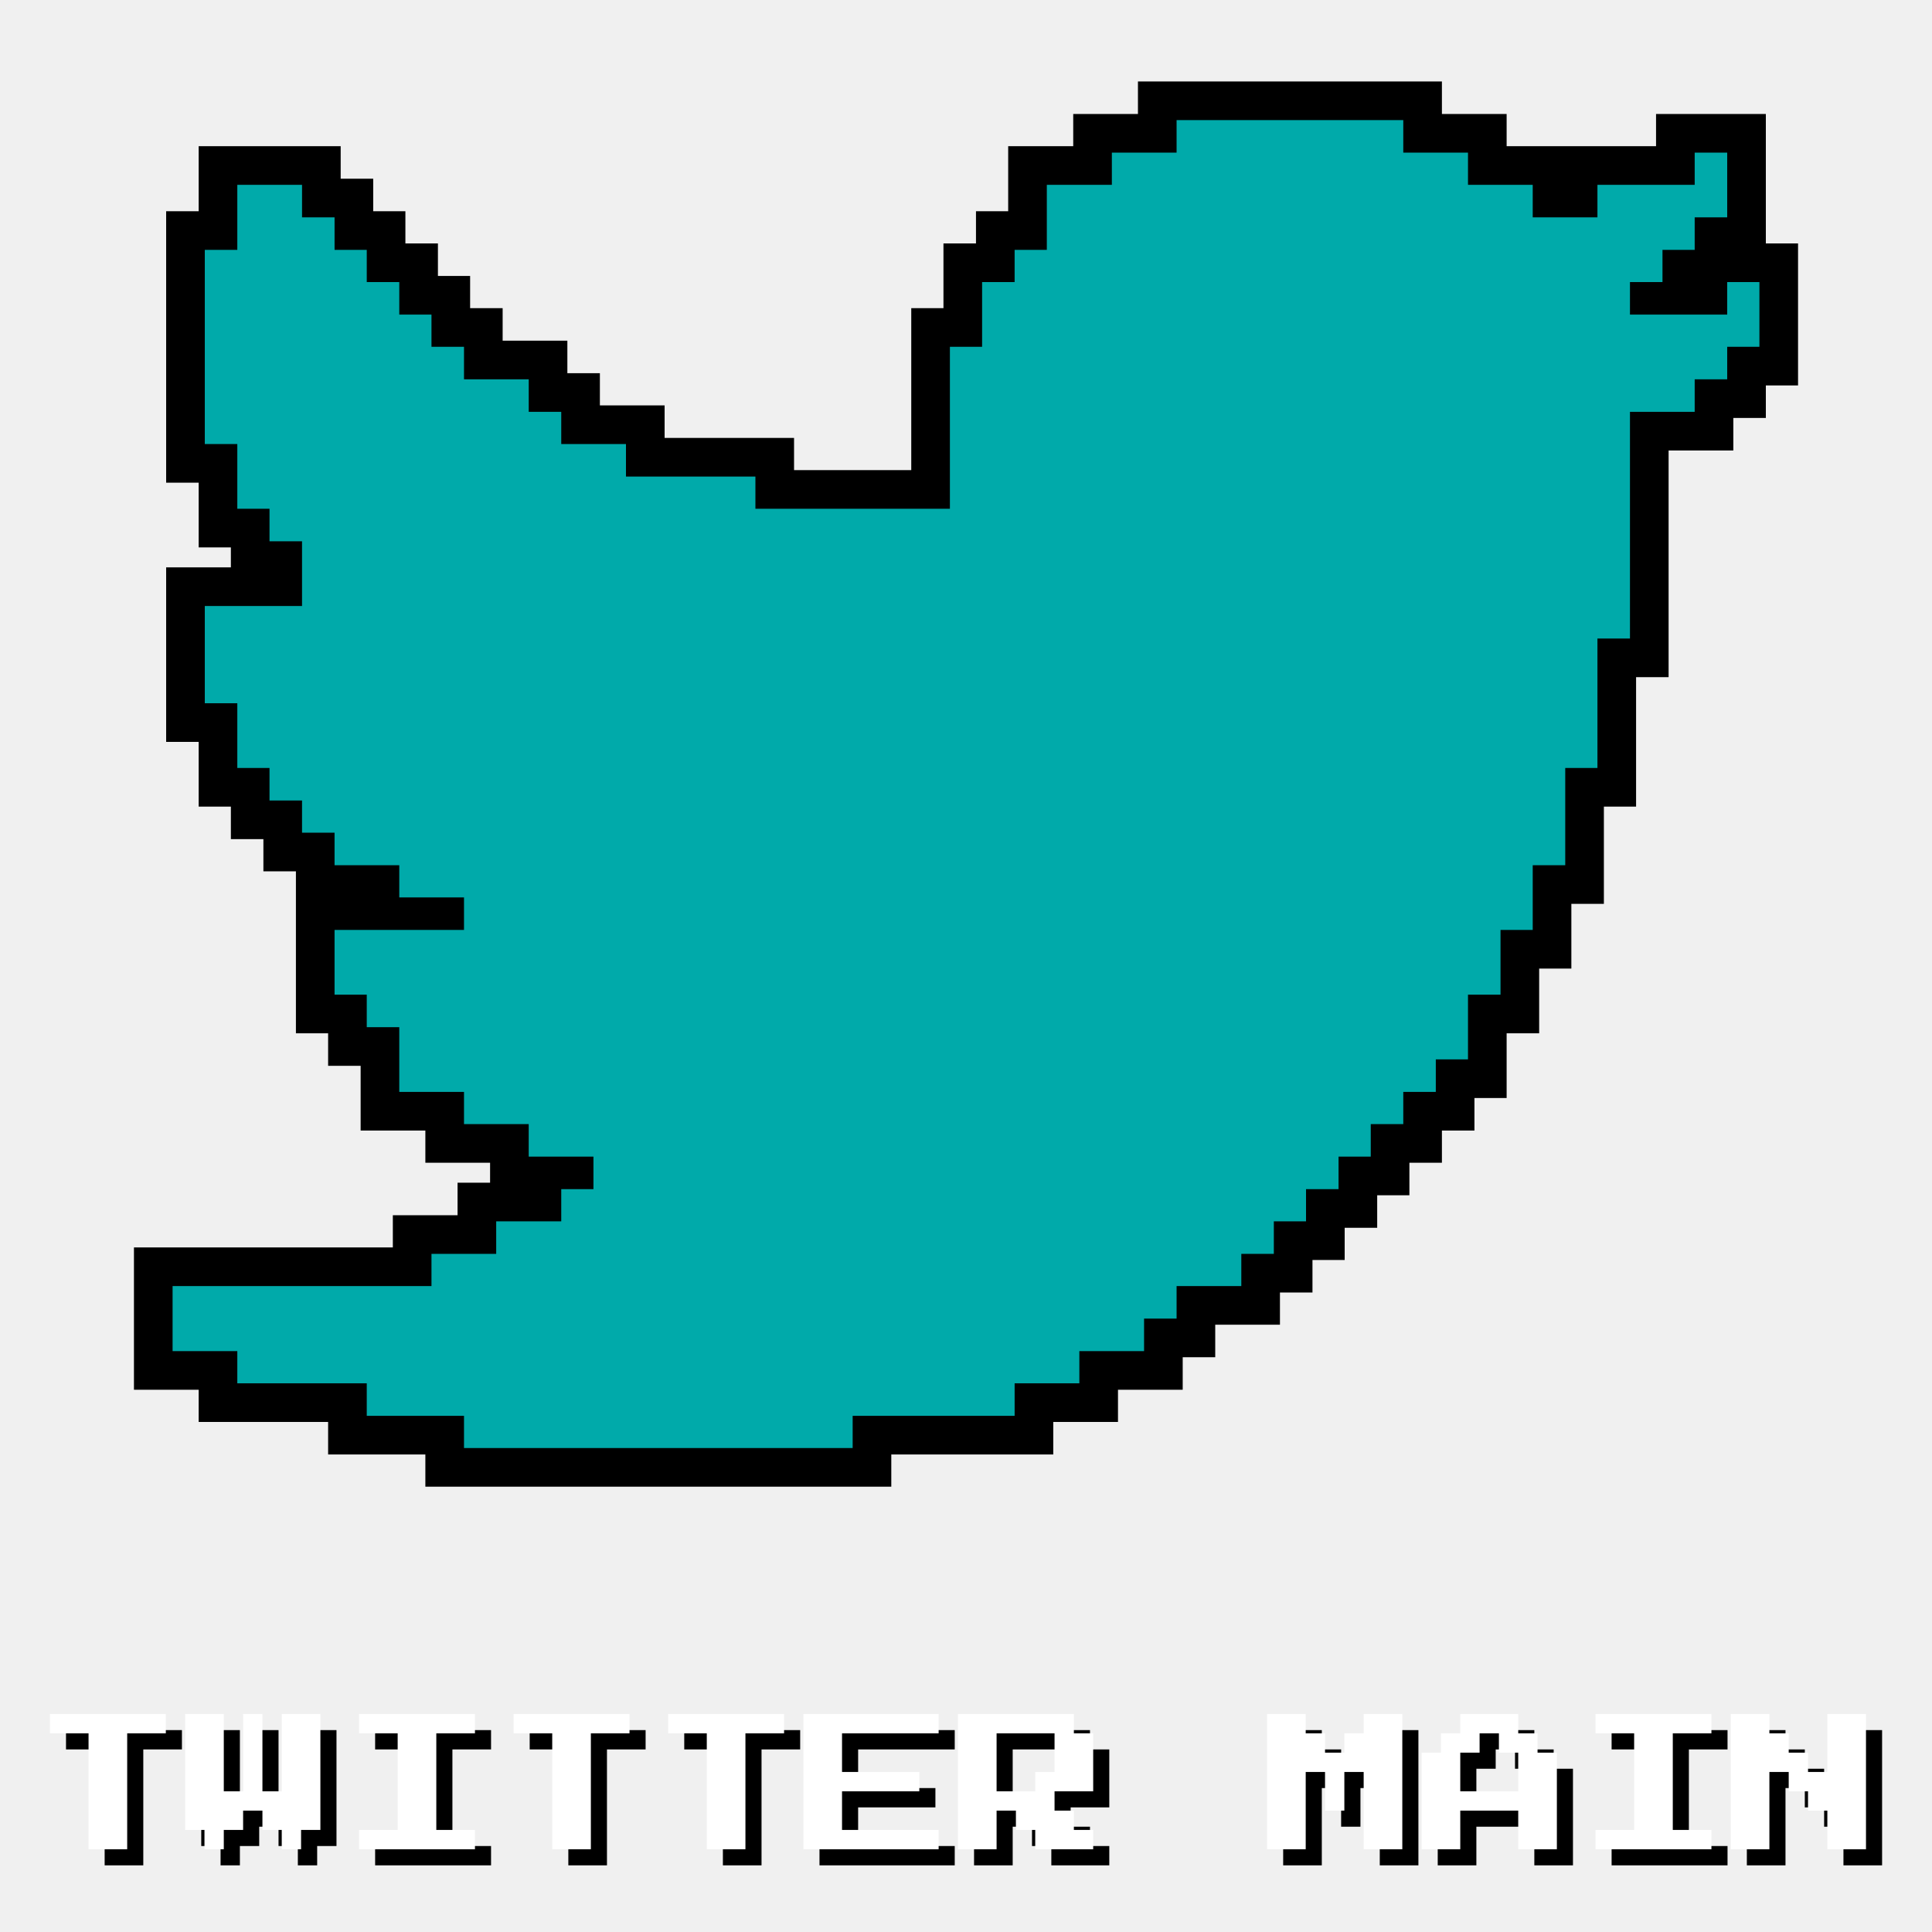
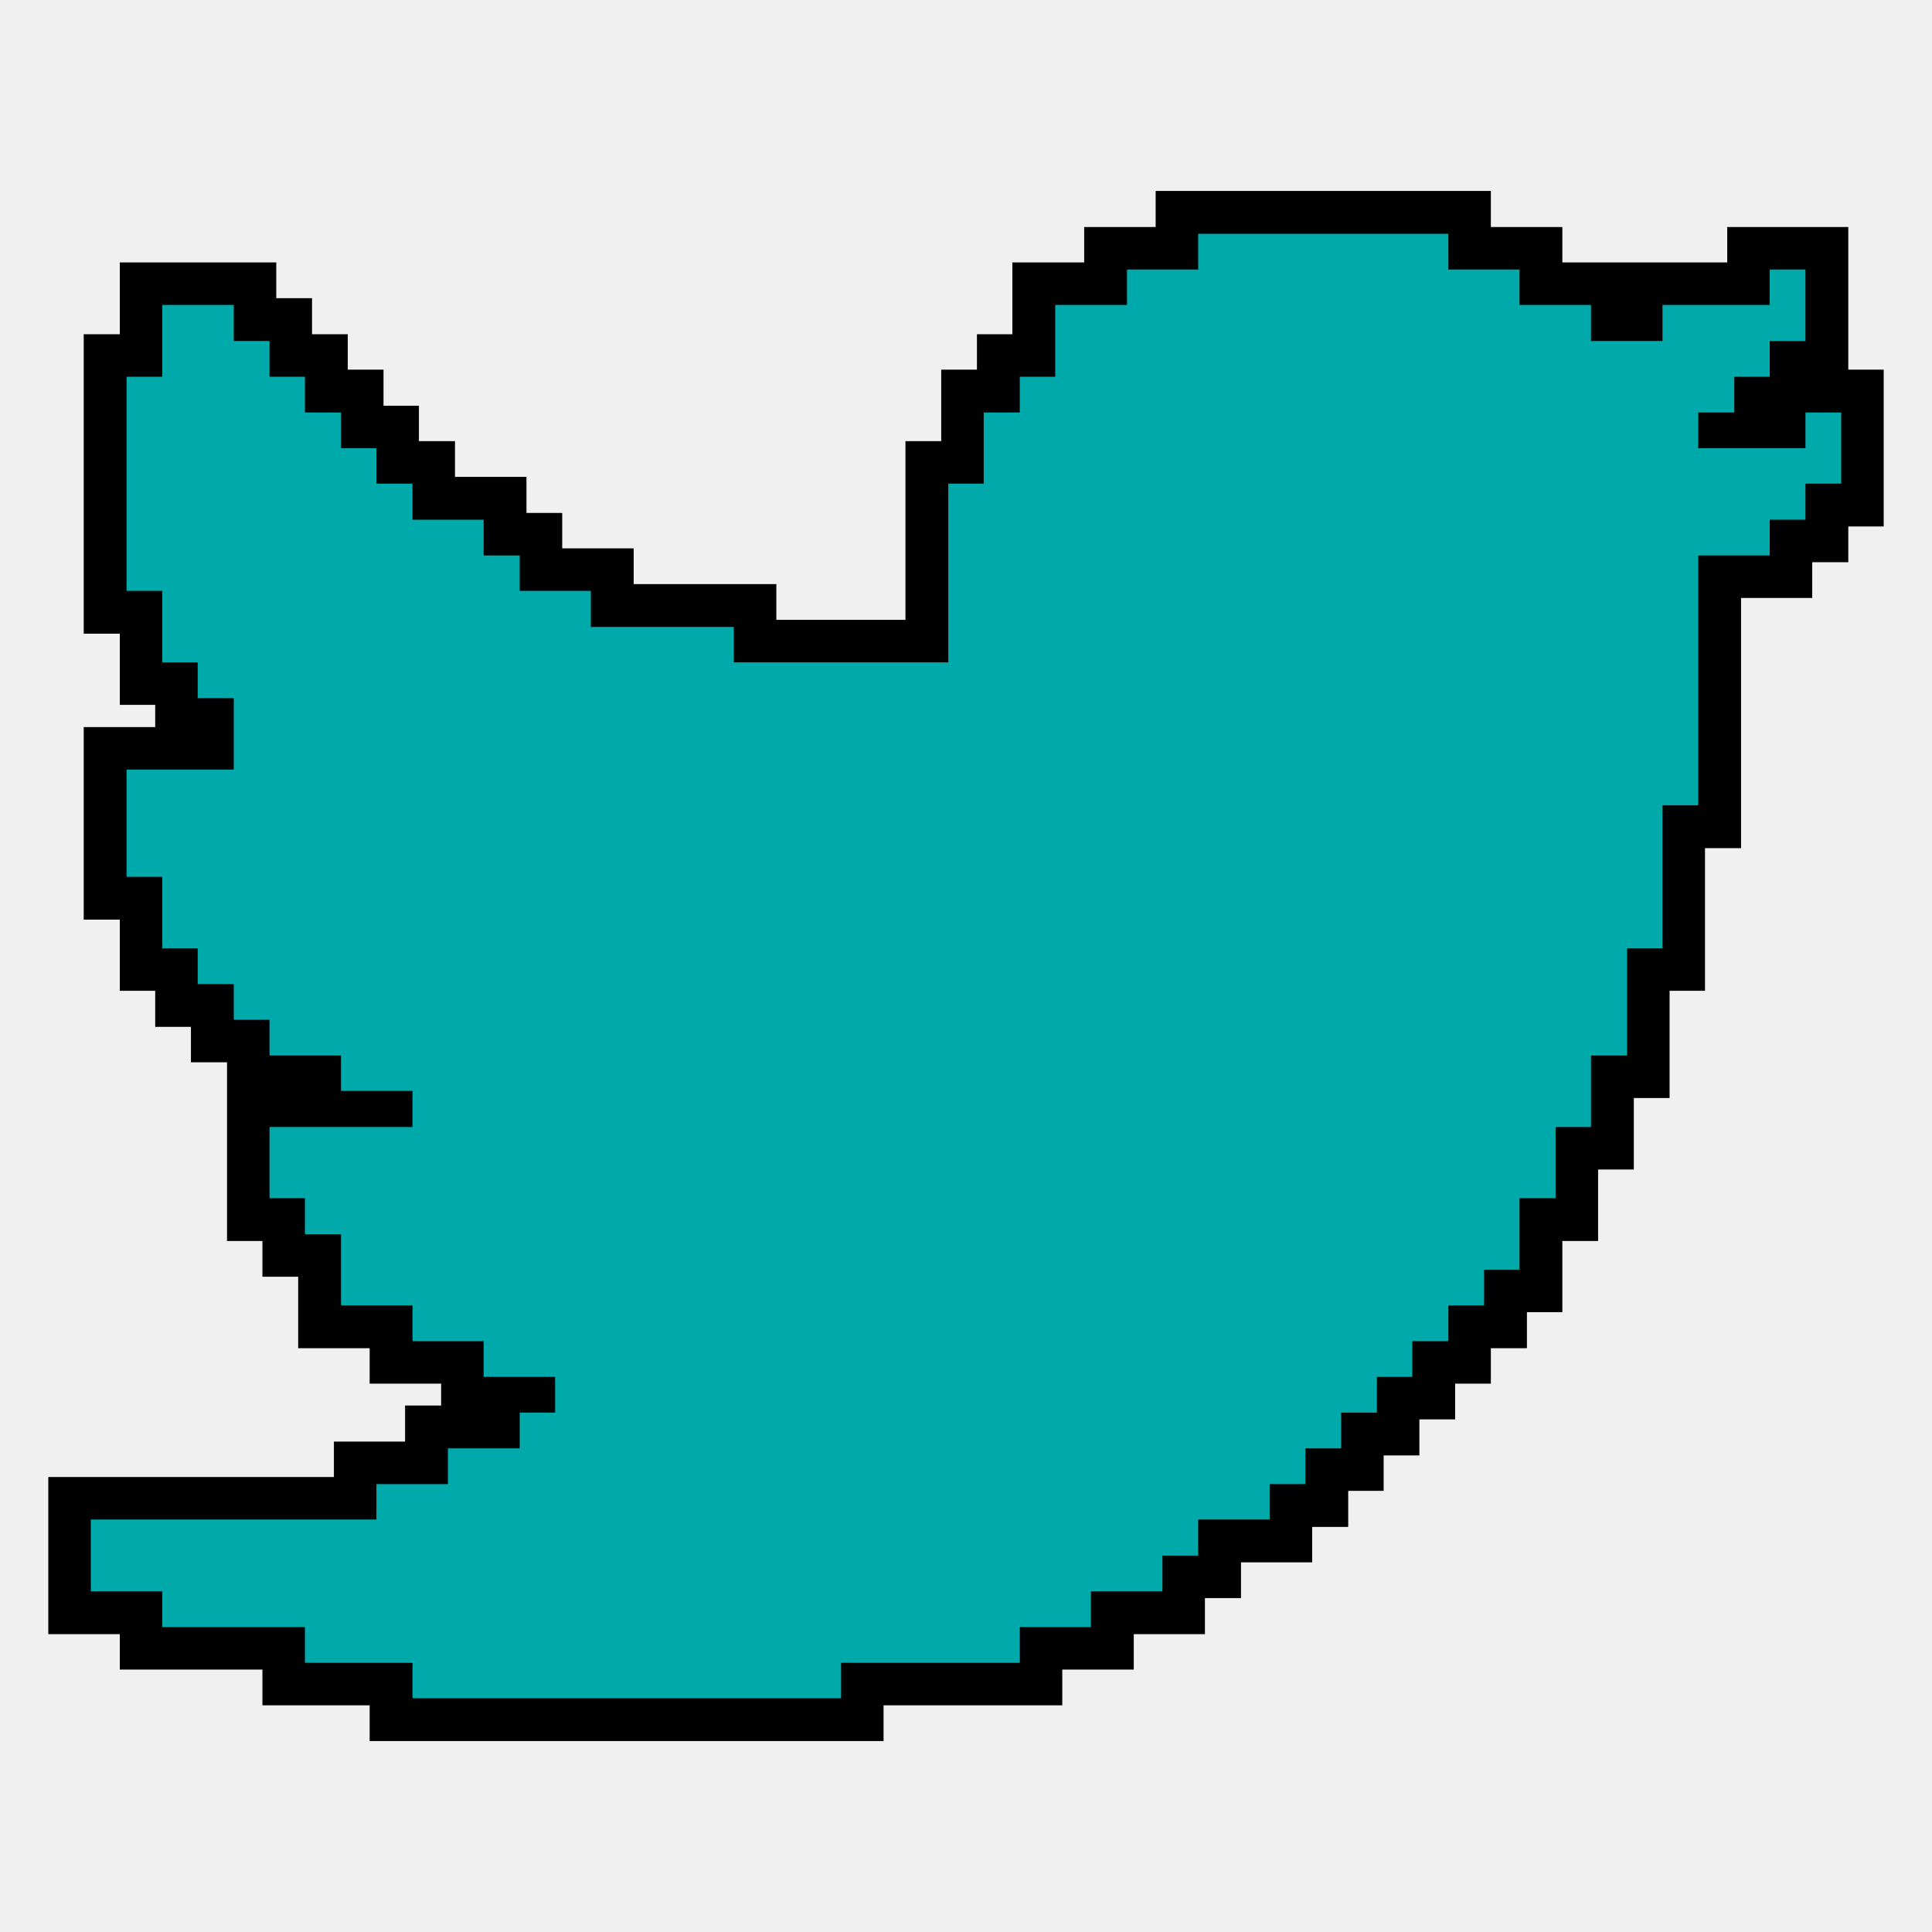
<svg xmlns="http://www.w3.org/2000/svg" version="1.1" id="Capa_1" x="0px" y="0px" viewBox="0 0 600 600" style="enable-background:new 0 0 600 600;" xml:space="preserve">
  <style type="text/css">
	.st0{fill:#00AAAA;}
- 	.st1{fill:#FFFFFF;}
</style>
  <g>
-     <polygon points="548.4,75.6 548.4,67.5 548.4,57.4 548.4,47.4 548.4,35.4 536.4,35.4 526.3,35.4 514.3,35.4 514.3,45.4 506.2,45.4    496.1,45.4 488,45.4 476,45.4 467.9,45.4 467.9,35.4 455.9,35.4 447.8,35.4 447.8,25.3 435.8,25.3 425.7,25.3 415.7,25.3    405.6,25.3 395.6,25.3 385.5,25.3 375.4,25.3 365.4,25.3 353.4,25.3 353.4,35.4 345.3,35.4 333.3,35.4 333.3,45.4 325.1,45.4    313.1,45.4 313.1,57.4 313.1,65.6 303.1,65.6 303.1,75.6 293,75.6 293,87.6 293,95.7 283,95.7 283,107.7 283,117.8 283,127.9    283,137.9 283,146 274.9,146 264.8,146 254.7,146 246.6,146 246.6,136 234.6,136 224.6,136 214.5,136 206.4,136 206.4,125.9    194.4,125.9 186.3,125.9 186.3,115.9 176.2,115.9 176.2,105.8 164.2,105.8 156.1,105.8 156.1,95.7 146,95.7 146,85.7 136,85.7    136,75.6 125.9,75.6 125.9,65.6 115.9,65.6 115.9,55.5 105.8,55.5 105.8,45.4 93.8,45.4 83.7,45.4 73.7,45.4 61.7,45.4 61.7,57.4    61.7,65.6 51.6,65.6 51.6,77.6 51.6,87.6 51.6,97.7 51.6,107.7 51.6,117.8 51.6,127.9 51.6,137.9 51.6,149.9 61.7,149.9 61.7,158    61.7,170 71.7,170 71.7,176.2 63.6,176.2 51.6,176.2 51.6,188.2 51.6,198.3 51.6,208.3 51.6,218.4 51.6,230.4 61.7,230.4    61.7,238.5 61.7,250.5 71.7,250.5 71.7,260.6 81.8,260.6 81.8,270.6 91.9,270.6 91.9,280.7 91.9,288.8 91.9,298.9 91.9,308.9    91.9,320.9 101.9,320.9 101.9,331 112,331 112,339.1 112,351.1 124,351.1 132.1,351.1 132.1,361.1 144.1,361.1 152.2,361.1    152.2,367.3 142.1,367.3 142.1,377.4 134,377.4 122,377.4 122,387.4 113.9,387.4 103.9,387.4 93.8,387.4 83.7,387.4 73.7,387.4    63.6,387.4 53.6,387.4 41.6,387.4 41.6,399.4 41.6,409.5 41.6,419.6 41.6,431.6 53.6,431.6 61.7,431.6 61.7,441.6 73.7,441.6    83.7,441.6 93.8,441.6 101.9,441.6 101.9,451.7 113.9,451.7 124,451.7 132.1,451.7 132.1,461.7 144.1,461.7 154.1,461.7    164.2,461.7 174.3,461.7 184.3,461.7 194.4,461.7 204.4,461.7 214.5,461.7 224.6,461.7 234.6,461.7 244.7,461.7 254.7,461.7    264.8,461.7 276.8,461.7 276.8,451.7 284.9,451.7 295,451.7 305,451.7 315.1,451.7 327.1,451.7 327.1,441.6 335.2,441.6    347.2,441.6 347.2,431.6 355.3,431.6 367.3,431.6 367.3,421.5 377.4,421.5 377.4,411.4 385.5,411.4 397.5,411.4 397.5,401.4    407.6,401.4 407.6,391.3 417.6,391.3 417.6,381.3 427.7,381.3 427.7,371.2 437.7,371.2 437.7,361.1 447.8,361.1 447.8,351.1    457.9,351.1 457.9,341 467.9,341 467.9,329 467.9,320.9 478,320.9 478,308.9 478,300.8 488,300.8 488,288.8 488,280.7 498.1,280.7    498.1,268.7 498.1,258.6 498.1,250.5 508.1,250.5 508.1,238.5 508.1,228.4 508.1,218.4 508.1,210.3 518.2,210.3 518.2,198.3    518.2,188.2 518.2,178.1 518.2,168.1 518.2,158 518.2,148 518.2,139.9 526.3,139.9 538.3,139.9 538.3,129.8 548.4,129.8    548.4,119.7 558.4,119.7 558.4,107.7 558.4,97.7 558.4,87.6 558.4,75.6  " />
-     <polygon class="st0" points="536.4,87.6 536.4,97.7 526.3,97.7 516.3,97.7 506.2,97.7 506.2,87.6 516.3,87.6 516.3,77.6    526.3,77.6 526.3,67.5 536.4,67.5 536.4,57.4 536.4,47.4 526.3,47.4 526.3,57.4 516.3,57.4 506.2,57.4 496.1,57.4 496.1,67.5    486.1,67.5 476,67.5 476,57.4 466,57.4 455.9,57.4 455.9,47.4 445.9,47.4 435.8,47.4 435.8,37.3 425.7,37.3 415.7,37.3 405.6,37.3    395.6,37.3 385.5,37.3 375.4,37.3 365.4,37.3 365.4,47.4 355.3,47.4 345.3,47.4 345.3,57.4 335.2,57.4 325.1,57.4 325.1,67.5    325.1,77.6 315.1,77.6 315.1,87.6 305,87.6 305,97.7 305,107.7 295,107.7 295,117.8 295,127.9 295,137.9 295,148 295,158    284.9,158 274.9,158 264.8,158 254.7,158 244.7,158 234.6,158 234.6,148 224.6,148 214.5,148 204.4,148 194.4,148 194.4,137.9    184.3,137.9 174.3,137.9 174.3,127.9 164.2,127.9 164.2,117.8 154.1,117.8 144.1,117.8 144.1,107.7 134,107.7 134,97.7 124,97.7    124,87.6 113.9,87.6 113.9,77.6 103.9,77.6 103.9,67.5 93.8,67.5 93.8,57.4 83.7,57.4 73.7,57.4 73.7,67.5 73.7,77.6 63.6,77.6    63.6,87.6 63.6,97.7 63.6,107.7 63.6,117.8 63.6,127.9 63.6,137.9 73.7,137.9 73.7,148 73.7,158 83.7,158 83.7,168.1 93.8,168.1    93.8,178.1 93.8,188.2 83.7,188.2 73.7,188.2 63.6,188.2 63.6,198.3 63.6,208.3 63.6,218.4 73.7,218.4 73.7,228.4 73.7,238.5    83.7,238.5 83.7,248.6 93.8,248.6 93.8,258.6 103.9,258.6 103.9,268.7 113.9,268.7 124,268.7 124,278.7 134,278.7 144.1,278.7    144.1,288.8 134,288.8 124,288.8 113.9,288.8 103.9,288.8 103.9,298.9 103.9,308.9 113.9,308.9 113.9,319 124,319 124,329    124,339.1 134,339.1 144.1,339.1 144.1,349.1 154.1,349.1 164.2,349.1 164.2,359.2 174.3,359.2 184.3,359.2 184.3,369.3    174.3,369.3 174.3,379.3 164.2,379.3 154.1,379.3 154.1,389.4 144.1,389.4 134,389.4 134,399.4 124,399.4 113.9,399.4 103.9,399.4    93.8,399.4 83.7,399.4 73.7,399.4 63.6,399.4 53.6,399.4 53.6,409.5 53.6,419.6 63.6,419.6 73.7,419.6 73.7,429.6 83.7,429.6    93.8,429.6 103.9,429.6 113.9,429.6 113.9,439.7 124,439.7 134,439.7 144.1,439.7 144.1,449.7 154.1,449.7 164.2,449.7    174.3,449.7 184.3,449.7 194.4,449.7 204.4,449.7 214.5,449.7 224.6,449.7 234.6,449.7 244.7,449.7 254.7,449.7 264.8,449.7    264.8,439.7 274.9,439.7 284.9,439.7 295,439.7 305,439.7 315.1,439.7 315.1,429.6 325.1,429.6 335.2,429.6 335.2,419.6    345.3,419.6 355.3,419.6 355.3,409.5 365.4,409.5 365.4,399.4 375.4,399.4 385.5,399.4 385.5,389.4 395.6,389.4 395.6,379.3    405.6,379.3 405.6,369.3 415.7,369.3 415.7,359.2 425.7,359.2 425.7,349.1 435.8,349.1 435.8,339.1 445.9,339.1 445.9,329    455.9,329 455.9,319 455.9,308.9 466,308.9 466,298.9 466,288.8 476,288.8 476,278.7 476,268.7 486.1,268.7 486.1,258.6    486.1,248.6 486.1,238.5 496.1,238.5 496.1,228.4 496.1,218.4 496.1,208.3 496.1,198.3 506.2,198.3 506.2,188.2 506.2,178.1    506.2,168.1 506.2,158 506.2,148 506.2,137.9 506.2,127.9 516.3,127.9 526.3,127.9 526.3,117.8 536.4,117.8 536.4,107.7    546.4,107.7 546.4,97.7 546.4,87.6  " />
-   </g>
-   <g>
-     <g>
-       <path d="M32.5,579.3v-36h-12v-6h36v6h-12v36H32.5z" />
-       <path d="M68.5,579.3v-6h-6v-36h12v24h6v-24h6v24h6v-24h12v36h-6v6h-6v-6h-6v-6h-6v6h-6v6H68.5z" />
-       <path d="M116.5,579.3v-6h12v-30h-12v-6h36v6h-12v30h12v6H116.5z" />
-       <path d="M176.5,579.3v-36h-12v-6h36v6h-12v36H176.5z" />
-       <path d="M224.5,579.3v-36h-12v-6h36v6h-12v36H224.5z" />
-       <path d="M254.5,579.3v-42h42v6h-30v12h24v6h-24v12h30v6H254.5z" />
-       <path d="M302.5,579.3v-42h36v6h6v18h-12v6h6v6h6v6h-18v-6h-6v-6h-6v12H302.5z M314.5,561.3h12v-6h6v-12h-18V561.3z" />
-       <path d="M398.5,579.3v-42h12v6h6v6h6v-6h6v-6h12v42h-12v-24h-6v12h-6v-12h-6v24H398.5z" />
-       <path d="M446.5,579.3v-30h6v-6h6v-6h18v6h6v6h6v30h-12v-12h-18v12H446.5z M458.5,561.3h18v-12h-6v-6h-6v6h-6V561.3z" />
-       <path d="M500.5,579.3v-6h12v-30h-12v-6h36v6h-12v30h12v6H500.5z" />
-       <path d="M542.5,579.3v-42h12v6h6v6h6v6h6v-18h12v42h-12v-12h-6v-6h-6v-6h-6v24H542.5z" />
-     </g>
-     <g>
-       <path class="st1" d="M27.5,574.3v-36h-12v-6h36v6h-12v36H27.5z" />
-       <path class="st1" d="M63.5,574.3v-6h-6v-36h12v24h6v-24h6v24h6v-24h12v36h-6v6h-6v-6h-6v-6h-6v6h-6v6H63.5z" />
-       <path class="st1" d="M111.5,574.3v-6h12v-30h-12v-6h36v6h-12v30h12v6H111.5z" />
-       <path class="st1" d="M171.5,574.3v-36h-12v-6h36v6h-12v36H171.5z" />
-       <path class="st1" d="M219.5,574.3v-36h-12v-6h36v6h-12v36H219.5z" />
-       <path class="st1" d="M249.5,574.3v-42h42v6h-30v12h24v6h-24v12h30v6H249.5z" />
-       <path class="st1" d="M297.5,574.3v-42h36v6h6v18h-12v6h6v6h6v6h-18v-6h-6v-6h-6v12H297.5z M309.5,556.3h12v-6h6v-12h-18V556.3z" />
-       <path class="st1" d="M393.5,574.3v-42h12v6h6v6h6v-6h6v-6h12v42h-12v-24h-6v12h-6v-12h-6v24H393.5z" />
-       <path class="st1" d="M441.5,574.3v-30h6v-6h6v-6h18v6h6v6h6v30h-12v-12h-18v12H441.5z M453.5,556.3h18v-12h-6v-6h-6v6h-6V556.3z" />
-       <path class="st1" d="M495.5,574.3v-6h12v-30h-12v-6h36v6h-12v30h12v6H495.5z" />
-       <path class="st1" d="M537.5,574.3v-42h12v6h6v6h6v6h6v-18h12v42h-12v-12h-6v-6h-6v-6h-6v24H537.5z" />
-     </g>
+     <polygon points="574,114.8 574,105.9 574,94.7 574,83.7 574,70.5 560.7,70.5 549.6,70.5 536.4,70.5 536.4,81.5 527.4,81.5    516.3,81.5 507.4,81.5 494.1,81.5 485.2,81.5 485.2,70.5 471.9,70.5 463,70.5 463,59.3 449.8,59.3 438.6,59.3 427.6,59.3    416.5,59.3 405.4,59.3 394.3,59.3 383.2,59.3 372.1,59.3 358.9,59.3 358.9,70.5 350,70.5 336.7,70.5 336.7,81.5 327.7,81.5    314.4,81.5 314.4,94.7 314.4,103.8 303.4,103.8 303.4,114.8 292.3,114.8 292.3,128.1 292.3,137 281.2,137 281.2,150.2 281.2,161.4    281.2,172.5 281.2,183.5 281.2,192.5 272.3,192.5 261.2,192.5 250,192.5 241.1,192.5 241.1,181.4 227.9,181.4 216.8,181.4    205.7,181.4 196.8,181.4 196.8,170.3 183.5,170.3 174.6,170.3 174.6,159.3 163.5,159.3 163.5,148.1 150.2,148.1 141.3,148.1    141.3,137 130.1,137 130.1,126 119.1,126 119.1,114.8 108,114.8 108,103.8 96.9,103.8 96.9,92.6 85.8,92.6 85.8,81.5 72.6,81.5    61.4,81.5 50.4,81.5 37.2,81.5 37.2,94.7 37.2,103.8 26,103.8 26,117 26,128.1 26,139.2 26,150.2 26,161.4 26,172.5 26,183.5    26,196.8 37.2,196.8 37.2,205.7 37.2,218.9 48.2,218.9 48.2,225.8 39.3,225.8 26,225.8 26,239 26,250.1 26,261.2 26,272.3    26,285.6 37.2,285.6 37.2,294.5 37.2,307.7 48.2,307.7 48.2,318.9 59.3,318.9 59.3,329.9 70.5,329.9 70.5,341 70.5,350 70.5,361.1    70.5,372.1 70.5,385.4 81.5,385.4 81.5,396.5 92.6,396.5 92.6,405.4 92.6,418.7 105.9,418.7 114.8,418.7 114.8,429.7 128.1,429.7    137,429.7 137,436.5 125.8,436.5 125.8,447.7 116.9,447.7 103.7,447.7 103.7,458.7 94.7,458.7 83.7,458.7 72.6,458.7 61.4,458.7    50.4,458.7 39.3,458.7 28.2,458.7 15,458.7 15,471.9 15,483.1 15,494.2 15,507.5 28.2,507.5 37.2,507.5 37.2,518.5 50.4,518.5    61.4,518.5 72.6,518.5 81.5,518.5 81.5,529.6 94.7,529.6 105.9,529.6 114.8,529.6 114.8,540.7 128.1,540.7 139.1,540.7    150.2,540.7 161.4,540.7 172.4,540.7 183.5,540.7 194.6,540.7 205.7,540.7 216.8,540.7 227.9,540.7 239,540.7 250,540.7    261.2,540.7 274.4,540.7 274.4,529.6 283.3,529.6 294.5,529.6 305.5,529.6 316.7,529.6 329.9,529.6 329.9,518.5 338.8,518.5    352.1,518.5 352.1,507.5 361,507.5 374.2,507.5 374.2,496.3 385.4,496.3 385.4,485.2 394.3,485.2 407.5,485.2 407.5,474.2    418.7,474.2 418.7,463 429.7,463 429.7,452 440.8,452 440.8,440.8 451.9,440.8 451.9,429.7 463,429.7 463,418.7 474.2,418.7    474.2,407.5 485.2,407.5 485.2,394.3 485.2,385.4 496.3,385.4 496.3,372.1 496.3,363.2 507.4,363.2 507.4,350 507.4,341 518.5,341    518.5,327.8 518.5,316.7 518.5,307.7 529.5,307.7 529.5,294.5 529.5,283.3 529.5,272.3 529.5,263.4 540.7,263.4 540.7,250.1    540.7,239 540.7,227.9 540.7,216.8 540.7,205.7 540.7,194.7 540.7,185.7 549.6,185.7 562.8,185.7 562.8,174.6 574,174.6 574,163.5    585,163.5 585,150.2 585,139.2 585,128.1 585,114.8  " />
+     <polygon class="st0" points="560.7,128.1 560.7,139.2 549.6,139.2 538.6,139.2 527.4,139.2 527.4,128.1 538.6,128.1 538.6,117    549.6,117 549.6,105.9 560.7,105.9 560.7,94.7 560.7,83.7 549.6,83.7 549.6,94.7 538.6,94.7 527.4,94.7 516.3,94.7 516.3,105.9    505.3,105.9 494.1,105.9 494.1,94.7 483.1,94.7 471.9,94.7 471.9,83.7 460.9,83.7 449.8,83.7 449.8,72.6 438.6,72.6 427.6,72.6    416.5,72.6 405.4,72.6 394.3,72.6 383.2,72.6 372.1,72.6 372.1,83.7 361,83.7 350,83.7 350,94.7 338.8,94.7 327.7,94.7    327.7,105.9 327.7,117 316.7,117 316.7,128.1 305.5,128.1 305.5,139.2 305.5,150.2 294.5,150.2 294.5,161.4 294.5,172.5    294.5,183.5 294.5,194.7 294.5,205.7 283.3,205.7 272.3,205.7 261.2,205.7 250,205.7 239,205.7 227.9,205.7 227.9,194.7    216.8,194.7 205.7,194.7 194.6,194.7 183.5,194.7 183.5,183.5 172.4,183.5 161.4,183.5 161.4,172.5 150.2,172.5 150.2,161.4    139.1,161.4 128.1,161.4 128.1,150.2 116.9,150.2 116.9,139.2 105.9,139.2 105.9,128.1 94.7,128.1 94.7,117 83.7,117 83.7,105.9    72.6,105.9 72.6,94.7 61.4,94.7 50.4,94.7 50.4,105.9 50.4,117 39.3,117 39.3,128.1 39.3,139.2 39.3,150.2 39.3,161.4 39.3,172.5    39.3,183.5 50.4,183.5 50.4,194.7 50.4,205.7 61.4,205.7 61.4,216.8 72.6,216.8 72.6,227.9 72.6,239 61.4,239 50.4,239 39.3,239    39.3,250.1 39.3,261.2 39.3,272.3 50.4,272.3 50.4,283.3 50.4,294.5 61.4,294.5 61.4,305.6 72.6,305.6 72.6,316.7 83.7,316.7    83.7,327.8 94.7,327.8 105.9,327.8 105.9,338.8 116.9,338.8 128.1,338.8 128.1,350 116.9,350 105.9,350 94.7,350 83.7,350    83.7,361.1 83.7,372.1 94.7,372.1 94.7,383.3 105.9,383.3 105.9,394.3 105.9,405.4 116.9,405.4 128.1,405.4 128.1,416.5    139.1,416.5 150.2,416.5 150.2,427.6 161.4,427.6 172.4,427.6 172.4,438.7 161.4,438.7 161.4,449.8 150.2,449.8 139.1,449.8    139.1,460.9 128.1,460.9 116.9,460.9 116.9,471.9 105.9,471.9 94.7,471.9 83.7,471.9 72.6,471.9 61.4,471.9 50.4,471.9 39.3,471.9    28.2,471.9 28.2,483.1 28.2,494.2 39.3,494.2 50.4,494.2 50.4,505.3 61.4,505.3 72.6,505.3 83.7,505.3 94.7,505.3 94.7,516.4    105.9,516.4 116.9,516.4 128.1,516.4 128.1,527.4 139.1,527.4 150.2,527.4 161.4,527.4 172.4,527.4 183.5,527.4 194.6,527.4    205.7,527.4 216.8,527.4 227.9,527.4 239,527.4 250,527.4 261.2,527.4 261.2,516.4 272.3,516.4 283.3,516.4 294.5,516.4    305.5,516.4 316.7,516.4 316.7,505.3 327.7,505.3 338.8,505.3 338.8,494.2 350,494.2 361,494.2 361,483.1 372.1,483.1 372.1,471.9    383.2,471.9 394.3,471.9 394.3,460.9 405.4,460.9 405.4,449.8 416.5,449.8 416.5,438.7 427.6,438.7 427.6,427.6 438.6,427.6    438.6,416.5 449.8,416.5 449.8,405.4 460.9,405.4 460.9,394.3 471.9,394.3 471.9,383.3 471.9,372.1 483.1,372.1 483.1,361.1    483.1,350 494.1,350 494.1,338.8 494.1,327.8 505.3,327.8 505.3,316.7 505.3,305.6 505.3,294.5 516.3,294.5 516.3,283.3    516.3,272.3 516.3,261.2 516.3,250.1 527.4,250.1 527.4,239 527.4,227.9 527.4,216.8 527.4,205.7 527.4,194.7 527.4,183.5    527.4,172.5 538.6,172.5 549.6,172.5 549.6,161.4 560.7,161.4 560.7,150.2 571.8,150.2 571.8,139.2 571.8,128.1  " />
  </g>
</svg>
